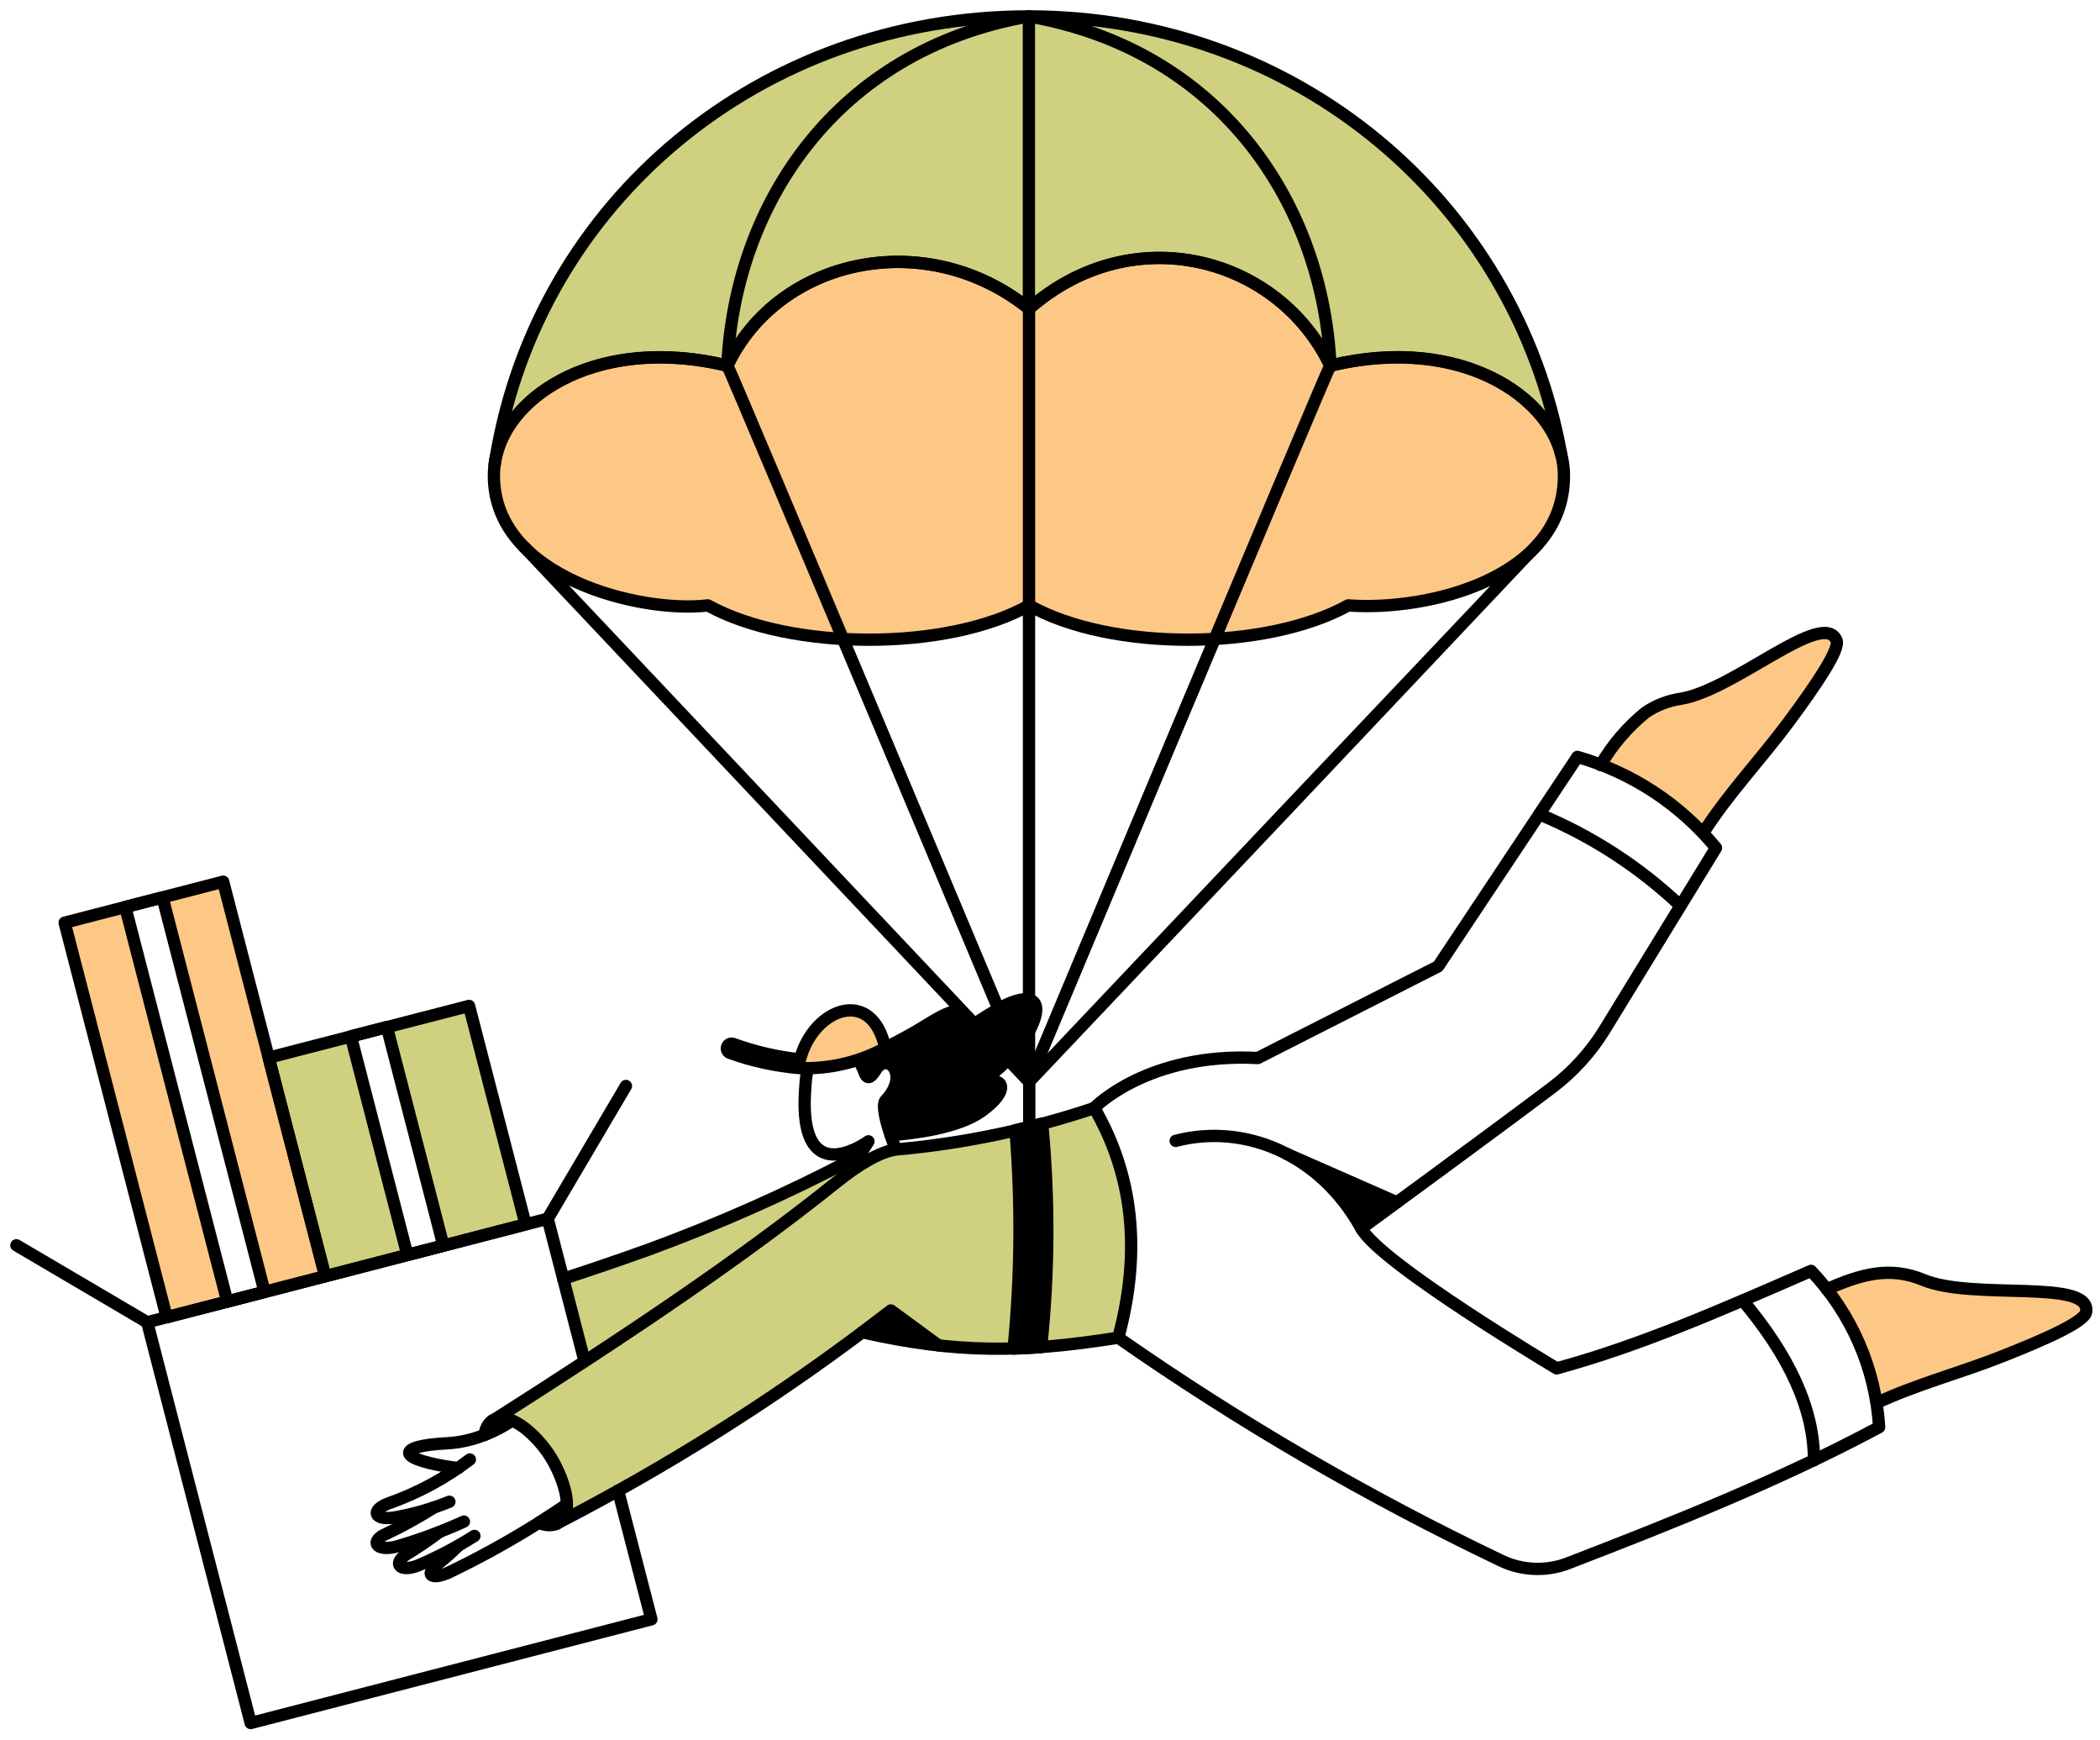
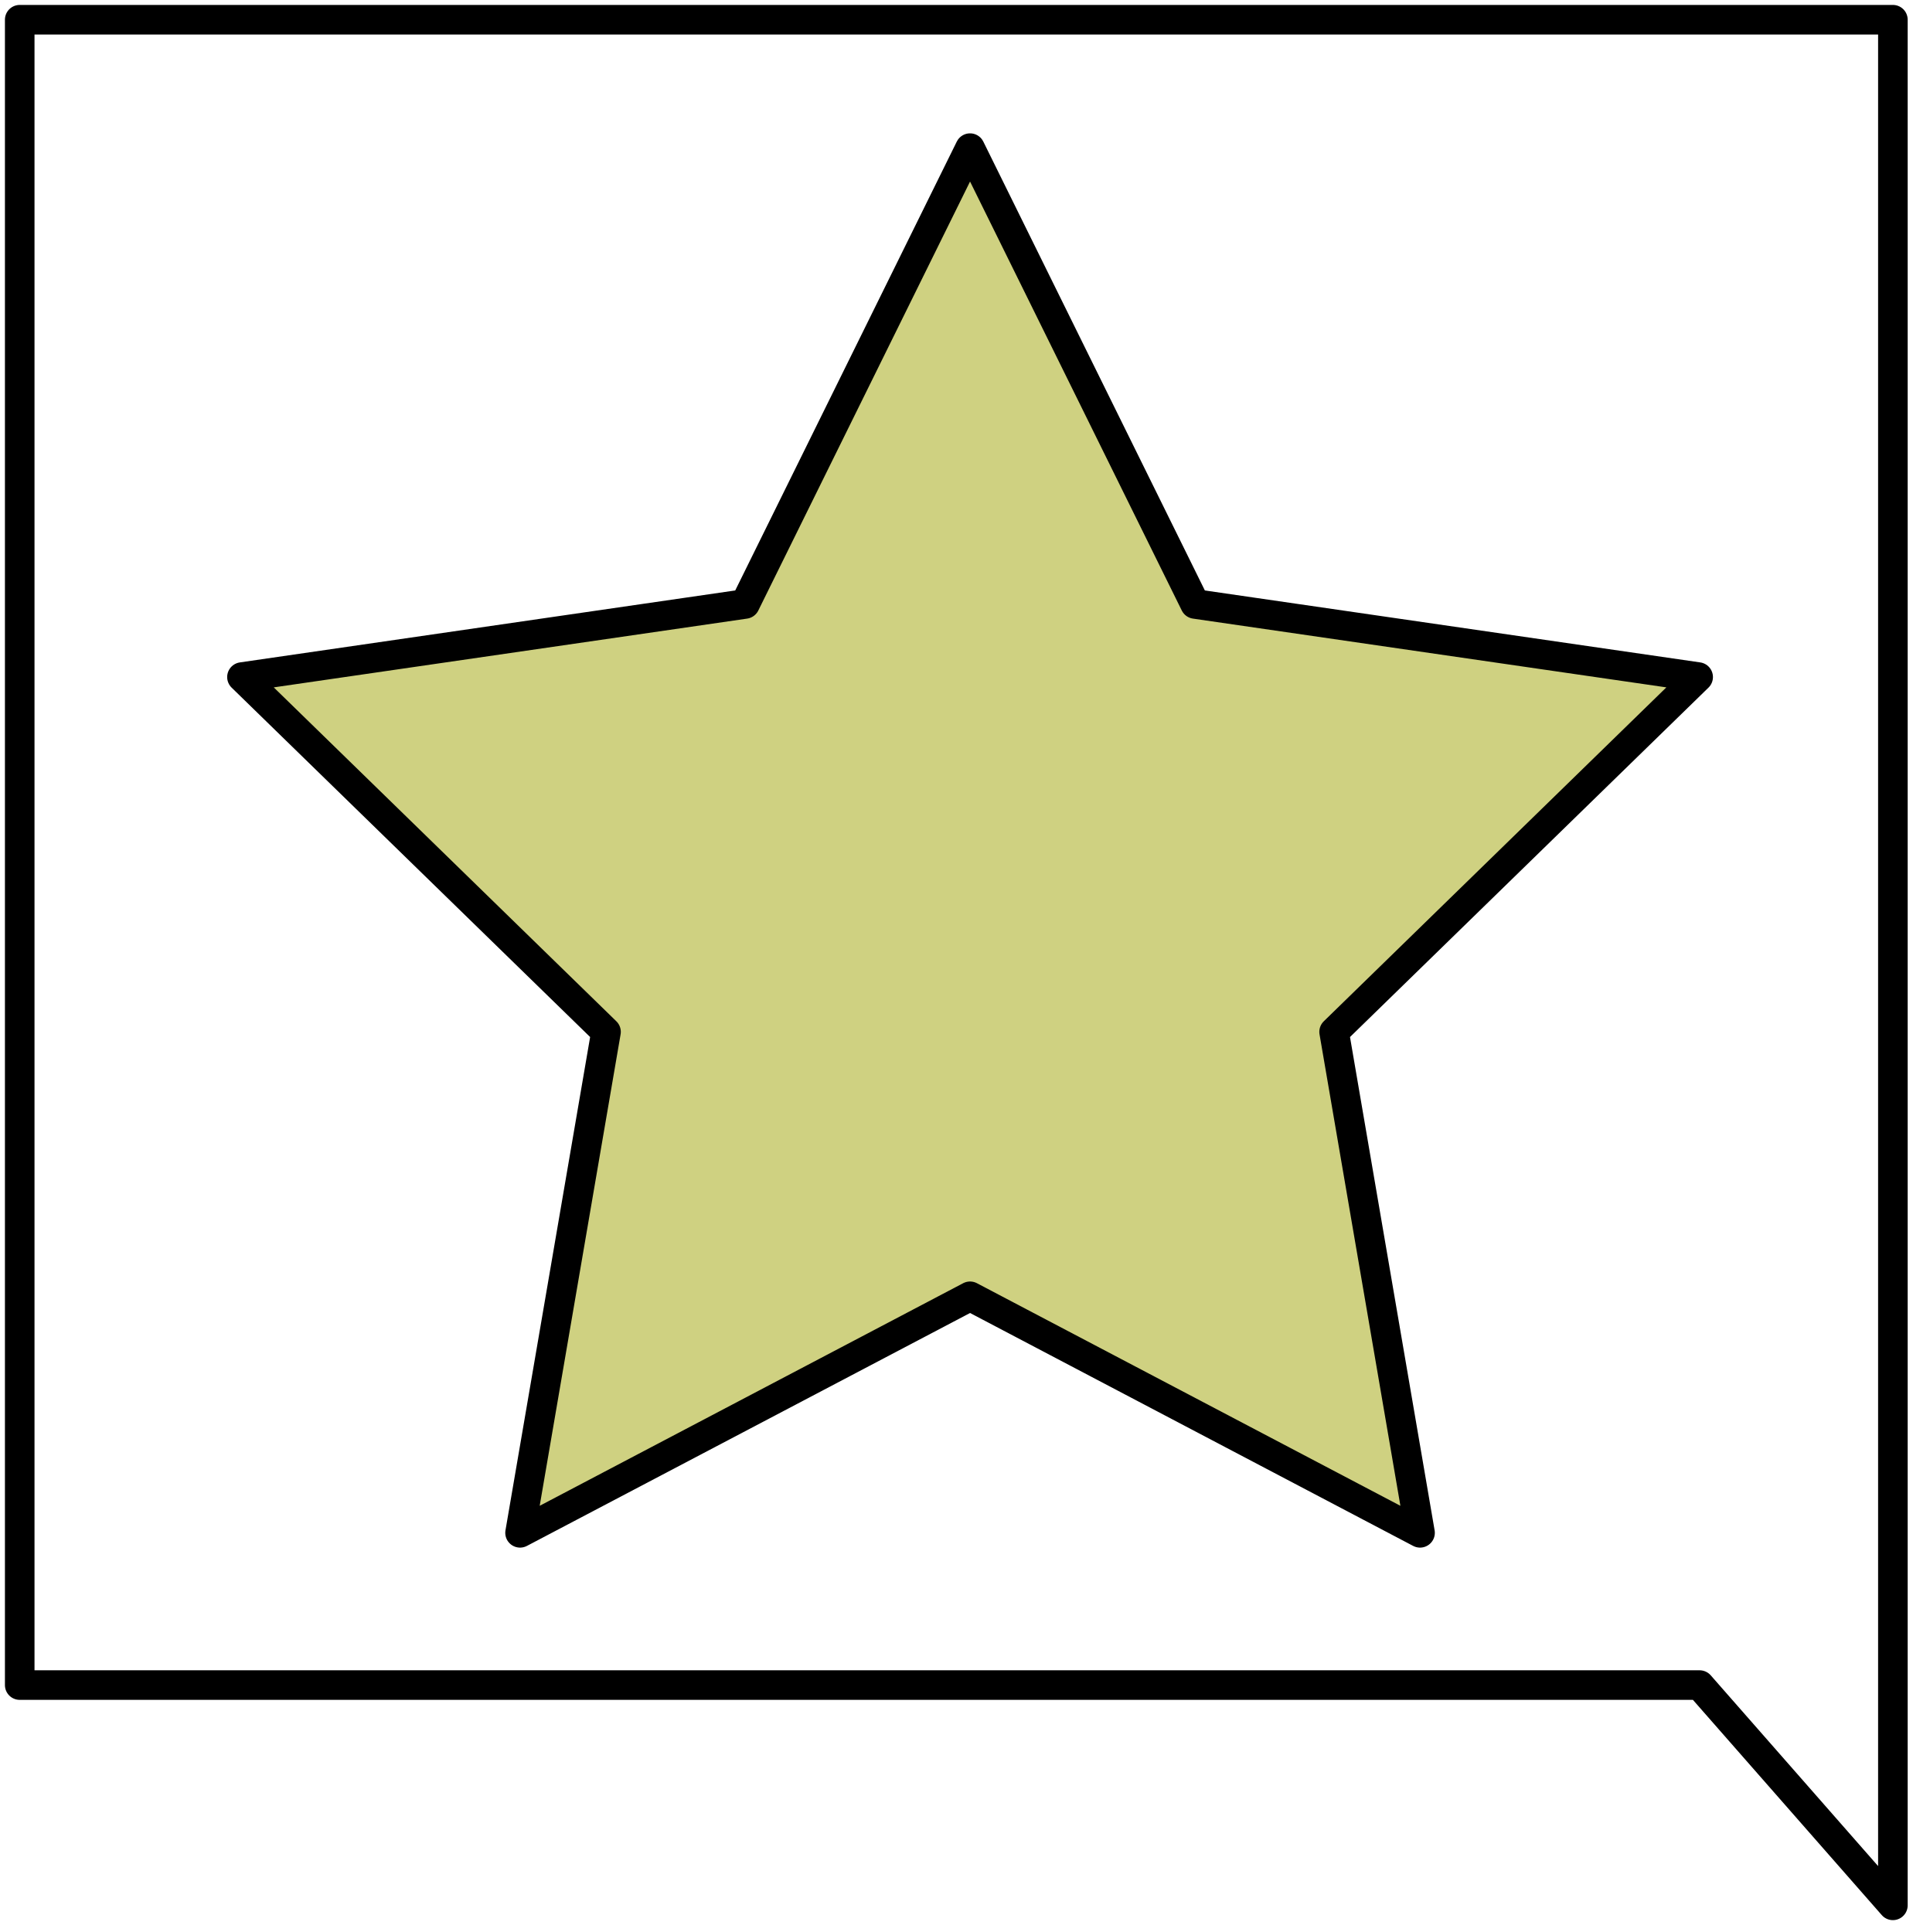
- <svg xmlns="http://www.w3.org/2000/svg" width="128" height="106" viewBox="0 0 128 106" fill="none">
-   <path d="M48.762 64.558C47.371 64.41 46.002 64.092 44.687 63.612C44.617 63.591 44.541 63.598 44.475 63.631C44.409 63.664 44.358 63.721 44.333 63.79C44.307 63.859 44.309 63.936 44.338 64.003C44.367 64.071 44.421 64.125 44.488 64.155C45.858 64.651 47.286 64.964 48.738 65.088C50.558 65.154 52.363 64.727 53.96 63.852C53.152 60.092 49.583 61.417 48.762 64.558Z" fill="#FDC886" />
-   <path d="M66.714 67.496C62.851 68.794 58.85 69.636 54.792 70.008C53.853 70.168 52.967 70.551 52.208 71.126C52.207 70.936 52.167 70.748 52.09 70.573C46.411 73.561 40.47 76.024 34.343 77.931L35.637 82.945C33.822 84.131 32.001 85.301 30.192 86.454C32.364 85.76 35.822 91.556 34.098 92.748C41.204 89.066 47.961 84.743 54.284 79.835L57.224 81.992C60.873 82.348 64.554 82.187 68.158 81.514C69.574 76.265 69.073 71.597 66.714 67.496Z" fill="#CFD181" />
-   <path d="M95.159 27.691C92.389 12.267 78.957 1 62.715 1C46.343 1 32.836 12.26 30.218 27.876C31.012 24.074 36.489 20.387 44.334 22.282C47.449 15.708 56.452 13.771 62.721 18.81C69.117 13.215 77.968 15.711 81.083 22.282C89.232 20.314 94.384 24.378 95.159 27.691Z" fill="#CFD181" />
-   <path fill-rule="evenodd" clip-rule="evenodd" d="M27.025 75.909L32.033 74.61L28.589 61.301L23.582 62.594L27.025 75.909ZM25.944 76.189L24.83 76.477L21.387 63.161L16.377 64.454L19.822 77.777L25.944 76.189Z" fill="#CFD181" />
-   <path fill-rule="evenodd" clip-rule="evenodd" d="M10.158 80.277L19.822 77.779L13.602 53.734L8.778 54.981L9.906 54.693L16.125 78.726L13.854 79.319L7.636 55.277L3.939 56.232L10.158 80.277Z" fill="#FDC886" />
-   <path d="M54.299 79.859L52.558 81.187C54.097 81.549 55.656 81.822 57.226 82.007L54.299 79.859Z" fill="black" />
-   <path d="M51.852 70.115C51.969 70.315 52.067 70.526 52.142 70.746L52.911 69.535C52.583 69.77 52.227 69.965 51.852 70.115Z" fill="black" />
-   <path d="M61.049 61.373C60.011 61.971 59.008 62.627 58.047 63.341C59.169 61.739 58.98 61.008 56.999 62.146C55.508 63.094 53.938 63.913 52.306 64.593C52.48 64.856 52.62 65.14 52.722 65.438C52.861 65.741 53.05 65.741 53.379 65.198C54.072 64.063 55.486 65.464 53.971 67.066C53.833 67.23 53.908 68.128 54.262 69.185C55.723 69.072 58.4 68.743 59.825 67.724C61.692 66.374 60.986 65.68 60.254 65.958C59.737 66.157 58.917 66.501 58.866 66.526C60.083 65.779 61.624 64.714 62.361 63.485C64.152 60.631 62.626 60.518 61.049 61.373Z" fill="black" />
-   <path d="M111.94 39.02C111.12 37.09 105.746 42.022 102.478 42.577C101.701 42.686 100.959 42.971 100.308 43.41C99.202 44.305 98.27 45.396 97.558 46.627C99.928 47.513 102.067 48.922 103.815 50.752C105.317 48.393 107.31 46.286 108.95 44.091C110.716 41.717 112.166 39.562 111.94 39.02Z" fill="#FDC886" />
-   <path d="M78.445 70.324C80.388 71.334 81.969 72.921 82.974 74.865C83.771 74.323 84.513 73.803 85.207 73.302L78.445 70.324Z" fill="black" />
-   <path d="M117.238 78.004C116.521 77.684 115.739 77.532 114.954 77.562C113.697 77.659 112.472 78.001 111.347 78.572C112.926 80.588 113.972 82.97 114.387 85.497C116.843 84.349 119.47 83.668 121.931 82.697C124.668 81.624 127.053 80.552 127.154 79.959C127.481 77.903 120.303 79.265 117.238 78.004Z" fill="#FDC886" />
-   <path d="M34.532 91.691C34.001 92.045 33.422 92.422 32.855 92.789C33.056 92.906 33.287 92.961 33.52 92.948C33.752 92.935 33.976 92.854 34.163 92.716C34.414 92.435 34.547 92.068 34.532 91.691Z" fill="black" />
-   <path d="M31.213 86.57C30.69 86.918 30.132 87.21 29.547 87.44C29.662 86.469 30.355 86.217 31.213 86.57Z" fill="black" />
-   <path d="M63.521 68.465C63.241 68.543 63.651 68.436 61.896 68.843C62.261 73.282 62.223 77.745 61.782 82.178C62.337 82.165 62.892 82.127 63.46 82.089C63.941 77.561 63.961 72.997 63.521 68.465Z" fill="black" />
-   <path d="M30.103 28.992C30.103 24.424 36.184 20.312 44.333 22.28C47.448 15.707 56.451 13.769 62.72 18.808C69.116 13.214 77.967 15.71 81.082 22.28C89.231 20.312 95.325 24.424 95.325 28.992C95.325 35.211 87.075 37.255 82.177 36.889C77.157 39.664 67.707 39.69 62.725 36.889C57.744 39.69 48.166 39.664 43.146 36.889C39.073 37.381 30.103 35.211 30.103 28.992Z" fill="#FDC886" />
-   <path d="M31.971 33.351L62.72 65.923C62.72 65.923 93.698 33.225 93.711 33.199" stroke="black" stroke-width="0.75" stroke-linecap="round" stroke-linejoin="round" />
-   <path d="M62.735 65.957V68.605" stroke="black" stroke-width="0.75" stroke-linecap="round" />
-   <path d="M62.721 18.809V65.917" stroke="black" stroke-width="0.75" stroke-linecap="round" stroke-linejoin="round" />
-   <path d="M81.081 22.281C80.804 22.746 62.719 65.918 62.719 65.918C62.719 65.918 44.611 22.748 44.334 22.281" stroke="black" stroke-width="0.75" stroke-linecap="round" stroke-linejoin="round" />
-   <path d="M34.33 77.931C36.285 77.287 37.408 76.909 39.527 76.152C43.834 74.572 48.031 72.709 52.09 70.574" stroke="black" stroke-width="0.75" stroke-linecap="round" stroke-linejoin="round" />
-   <path d="M51.872 70.131C52.246 69.977 52.603 69.782 52.934 69.551L52.167 70.779" stroke="black" stroke-width="0.75" stroke-linecap="round" stroke-linejoin="round" />
-   <path d="M52.234 71.123C52.181 70.771 52.057 70.432 51.872 70.127C50.623 70.621 48.724 70.68 49.09 66.194C49.11 65.833 49.157 65.475 49.229 65.121" stroke="black" stroke-width="0.75" stroke-linecap="round" stroke-linejoin="round" />
-   <path d="M53.959 63.86C55.924 62.846 56.206 62.609 57 62.144C58.98 61.008 59.169 61.74 58.047 63.339C59.008 62.624 60.01 61.967 61.049 61.372C62.624 60.508 64.138 60.618 62.361 63.478C61.429 64.731 60.237 65.768 58.867 66.519C58.917 66.493 59.736 66.151 60.254 65.951C60.985 65.67 61.693 66.367 59.825 67.717C58.407 68.734 55.752 69.064 54.283 69.178" stroke="black" stroke-width="0.75" stroke-linecap="round" stroke-linejoin="round" />
-   <path d="M48.763 64.56C47.371 64.412 46.002 64.094 44.687 63.614C44.617 63.59 44.539 63.595 44.472 63.626C44.404 63.658 44.352 63.715 44.324 63.784C44.297 63.853 44.297 63.931 44.325 64C44.352 64.069 44.405 64.125 44.473 64.156C45.843 64.652 47.271 64.966 48.723 65.089C50.546 65.158 52.354 64.736 53.958 63.866C53.152 60.094 49.583 61.431 48.763 64.56Z" stroke="black" stroke-width="0.75" stroke-linecap="round" stroke-linejoin="round" />
-   <path d="M82.975 74.863C82.975 74.863 91.341 68.74 94.595 66.284C95.88 65.315 96.971 64.112 97.812 62.74L104.595 51.67C102.407 49.008 99.46 47.073 96.147 46.125L87.656 58.892L76.665 64.475C69.953 64.122 66.704 67.508 66.704 67.508" stroke="black" stroke-width="0.75" stroke-linecap="round" stroke-linejoin="round" />
-   <path d="M97.561 46.622C98.273 45.393 99.204 44.305 100.308 43.411C100.958 42.971 101.7 42.687 102.478 42.578C105.744 42.018 111.124 37.089 111.94 39.021C112.168 39.563 110.718 41.722 108.952 44.092C107.311 46.291 105.313 48.4 103.811 50.762" stroke="black" stroke-width="0.75" stroke-linecap="round" stroke-linejoin="round" />
-   <path d="M78.459 70.332L85.145 73.269" stroke="black" stroke-width="0.75" stroke-linecap="round" stroke-linejoin="round" />
-   <path d="M68.164 81.521C75.559 86.68 83.365 91.224 91.503 95.108C92.127 95.406 92.805 95.574 93.497 95.604C94.189 95.635 94.879 95.526 95.527 95.284C101.902 92.827 108.508 90.2 114.538 86.971C114.322 83.406 112.852 80.032 110.388 77.446C104.648 79.944 100.005 81.988 94.884 83.388C94.884 83.388 84.17 77.019 82.975 74.86C80.461 70.318 75.846 68.435 71.659 69.524" stroke="black" stroke-width="0.75" stroke-linecap="round" stroke-linejoin="round" />
-   <path d="M114.388 85.495C116.844 84.347 119.471 83.666 121.932 82.694C124.669 81.622 127.054 80.55 127.155 79.957C127.482 77.898 120.304 79.263 117.239 78.002C115.171 77.145 113.421 77.653 111.348 78.569" stroke="black" stroke-width="0.75" stroke-linecap="round" stroke-linejoin="round" />
-   <path d="M106.225 79.254C109.025 82.584 110.577 85.839 110.565 88.993" stroke="black" stroke-width="0.75" stroke-linecap="round" stroke-linejoin="round" />
-   <path d="M93.824 49.621C97.008 50.941 99.924 52.831 102.428 55.199" stroke="black" stroke-width="0.75" stroke-linecap="round" stroke-linejoin="round" />
-   <path d="M28.64 88.941C27.126 90.094 25.44 91 23.645 91.629C22.598 92.032 22.786 92.67 24.048 92.474C25.193 92.272 26.314 91.951 27.392 91.515" stroke="black" stroke-width="0.75" stroke-linecap="round" stroke-linejoin="round" />
-   <path d="M26.446 91.867C25.521 92.456 24.56 92.987 23.569 93.457C22.537 93.891 22.875 94.542 24.1 94.264C25.528 93.853 26.923 93.339 28.276 92.725" stroke="black" stroke-width="0.75" stroke-linecap="round" stroke-linejoin="round" />
-   <path d="M26.787 93.359C25.979 93.965 25.183 94.48 24.856 94.671C23.894 95.233 24.312 95.852 25.474 95.402C26.67 94.897 27.822 94.293 28.918 93.598" stroke="black" stroke-width="0.75" stroke-linecap="round" stroke-linejoin="round" />
-   <path d="M34.533 91.691C34.553 91.919 34.51 92.148 34.409 92.353C34.307 92.558 34.152 92.731 33.959 92.854C33.781 92.923 33.59 92.953 33.4 92.941C33.209 92.93 33.023 92.877 32.855 92.788C33.421 92.423 34.533 91.691 34.533 91.691Z" stroke="black" stroke-width="0.75" stroke-linecap="round" stroke-linejoin="round" />
-   <path d="M27.922 94.211C27.544 94.586 27.145 94.939 26.727 95.27C25.857 95.928 26.245 96.326 27.358 95.825C29.248 94.919 31.085 93.904 32.858 92.785" stroke="black" stroke-width="0.75" stroke-linecap="round" stroke-linejoin="round" />
-   <path d="M31.213 86.573C31.03 86.475 30.825 86.421 30.617 86.418C30.409 86.415 30.203 86.462 30.017 86.556C29.878 86.659 29.763 86.793 29.682 86.946C29.601 87.1 29.555 87.269 29.547 87.443C30.132 87.214 30.69 86.921 31.213 86.573Z" stroke="black" stroke-width="0.75" stroke-linecap="round" stroke-linejoin="round" />
-   <path d="M27.922 89.468C24.061 88.952 24.074 88.108 27.241 87.955C28.033 87.909 28.813 87.734 29.549 87.438" stroke="black" stroke-width="0.75" stroke-linecap="round" stroke-linejoin="round" />
-   <path d="M37.673 90.834L39.704 98.68L15.281 105.001L8.973 80.577L33.384 74.269L35.63 82.949" stroke="black" stroke-width="0.75" stroke-linecap="round" stroke-linejoin="round" />
-   <path d="M8.973 80.579L1 75.887" stroke="black" stroke-width="0.75" stroke-linecap="round" stroke-linejoin="round" />
-   <path d="M33.384 74.266L38.152 66.18" stroke="black" stroke-width="0.75" stroke-linecap="round" stroke-linejoin="round" />
-   <path d="M19.823 77.775L10.159 80.273L3.94 56.228L13.603 53.73L19.823 77.775Z" stroke="black" stroke-width="0.75" stroke-linecap="round" stroke-linejoin="round" />
-   <path d="M16.126 78.724L13.855 79.317L7.636 55.272L9.907 54.691L16.126 78.724Z" stroke="black" stroke-width="0.75" stroke-linecap="round" stroke-linejoin="round" />
-   <path d="M32.034 74.61L19.823 77.777L16.378 64.454L28.59 61.301L32.034 74.61Z" stroke="black" stroke-width="0.75" stroke-linecap="round" stroke-linejoin="round" />
-   <path d="M27.026 75.908L24.831 76.475L21.386 63.154L23.581 62.586L27.026 75.908Z" stroke="black" stroke-width="0.75" stroke-linecap="round" stroke-linejoin="round" />
-   <path d="M57.209 81.991L54.3 79.859L52.559 81.184" stroke="black" stroke-width="0.75" stroke-linecap="round" stroke-linejoin="round" />
-   <path d="M66.701 67.523C62.838 68.82 58.837 69.663 54.779 70.034C53.644 70.097 52.057 71.182 50.994 72.04C44.658 77.117 37.316 81.931 30.181 86.48C31.313 86.101 32.794 87.627 33.453 88.62C34.242 89.807 35.105 92.064 34.099 92.762C40.561 89.419 46.735 85.547 52.559 81.186C58.275 82.485 62.273 82.447 68.163 81.518C69.579 76.264 69.069 71.617 66.701 67.523Z" stroke="black" stroke-width="0.75" stroke-linecap="round" stroke-linejoin="round" />
-   <path d="M61.894 68.873C62.259 73.303 62.221 77.758 61.781 82.182C62.336 82.169 62.891 82.131 63.459 82.093C63.94 77.565 63.961 73.001 63.522 68.469C62.979 68.62 62.437 68.748 61.894 68.873Z" stroke="black" stroke-width="0.75" stroke-linecap="round" stroke-linejoin="round" />
-   <path d="M30.218 27.876C32.836 12.26 46.342 1 62.714 1C78.956 1 92.388 12.267 95.159 27.691C94.383 24.378 89.231 20.314 81.083 22.282C77.968 15.711 69.116 13.215 62.72 18.81C56.451 13.771 47.448 15.708 44.333 22.282C36.488 20.387 31.011 24.074 30.218 27.876ZM30.218 27.876C30.187 28.023 30.163 28.171 30.146 28.318C30.169 28.17 30.193 28.023 30.218 27.876Z" stroke="black" stroke-width="0.75" stroke-linecap="round" stroke-linejoin="round" />
-   <path d="M81.095 22.282C80.641 12.555 74.547 3.068 62.714 1C50.882 3.068 44.786 12.554 44.334 22.282" stroke="black" stroke-width="0.75" stroke-linecap="round" stroke-linejoin="round" />
-   <path d="M62.714 1V18.812" stroke="black" stroke-width="0.75" stroke-linecap="round" stroke-linejoin="round" />
-   <path d="M30.104 28.995C30.104 24.428 36.184 20.316 44.334 22.284C47.449 15.71 56.452 13.773 62.721 18.812C69.117 13.218 77.968 15.714 81.083 22.284C89.232 20.316 95.326 24.428 95.326 28.995C95.326 35.215 87.076 37.259 82.178 36.893C77.158 39.668 67.709 39.694 62.726 36.893C57.745 39.694 48.167 39.668 43.147 36.893C39.074 37.385 30.104 35.215 30.104 28.995Z" stroke="black" stroke-width="0.75" stroke-linecap="round" stroke-linejoin="round" />
-   <path d="M52.319 64.594C52.465 64.822 52.585 65.066 52.679 65.32C52.821 65.71 53.001 65.822 53.379 65.199C54.07 64.062 55.486 65.465 53.972 67.067C53.632 67.469 54.37 69.493 54.603 70.031" stroke="black" stroke-width="0.75" stroke-linecap="round" stroke-linejoin="round" />
+ <svg xmlns="http://www.w3.org/2000/svg" width="97" height="98" viewBox="0 0 97 98" fill="none">
+   <path d="M1 1V85.475H86.198L96 96.648V1H1Z" stroke="black" stroke-width="1.5" stroke-linecap="round" stroke-linejoin="round" />
+   <path d="M49.197 7.514L60.608 30.636L86.124 34.343L67.661 52.341L72.019 77.752L49.197 65.754L26.375 77.752L30.735 52.341L12.271 34.343L37.786 30.636L49.197 7.514Z" fill="#CFD181" />
+   <path d="M49.197 7.514L60.608 30.636L86.124 34.343L67.661 52.341L72.019 77.752L49.197 65.754L26.375 77.752L30.735 52.341L12.271 34.343L37.786 30.636L49.197 7.514Z" stroke="black" stroke-width="1.5" stroke-linecap="round" stroke-linejoin="round" />
</svg>
